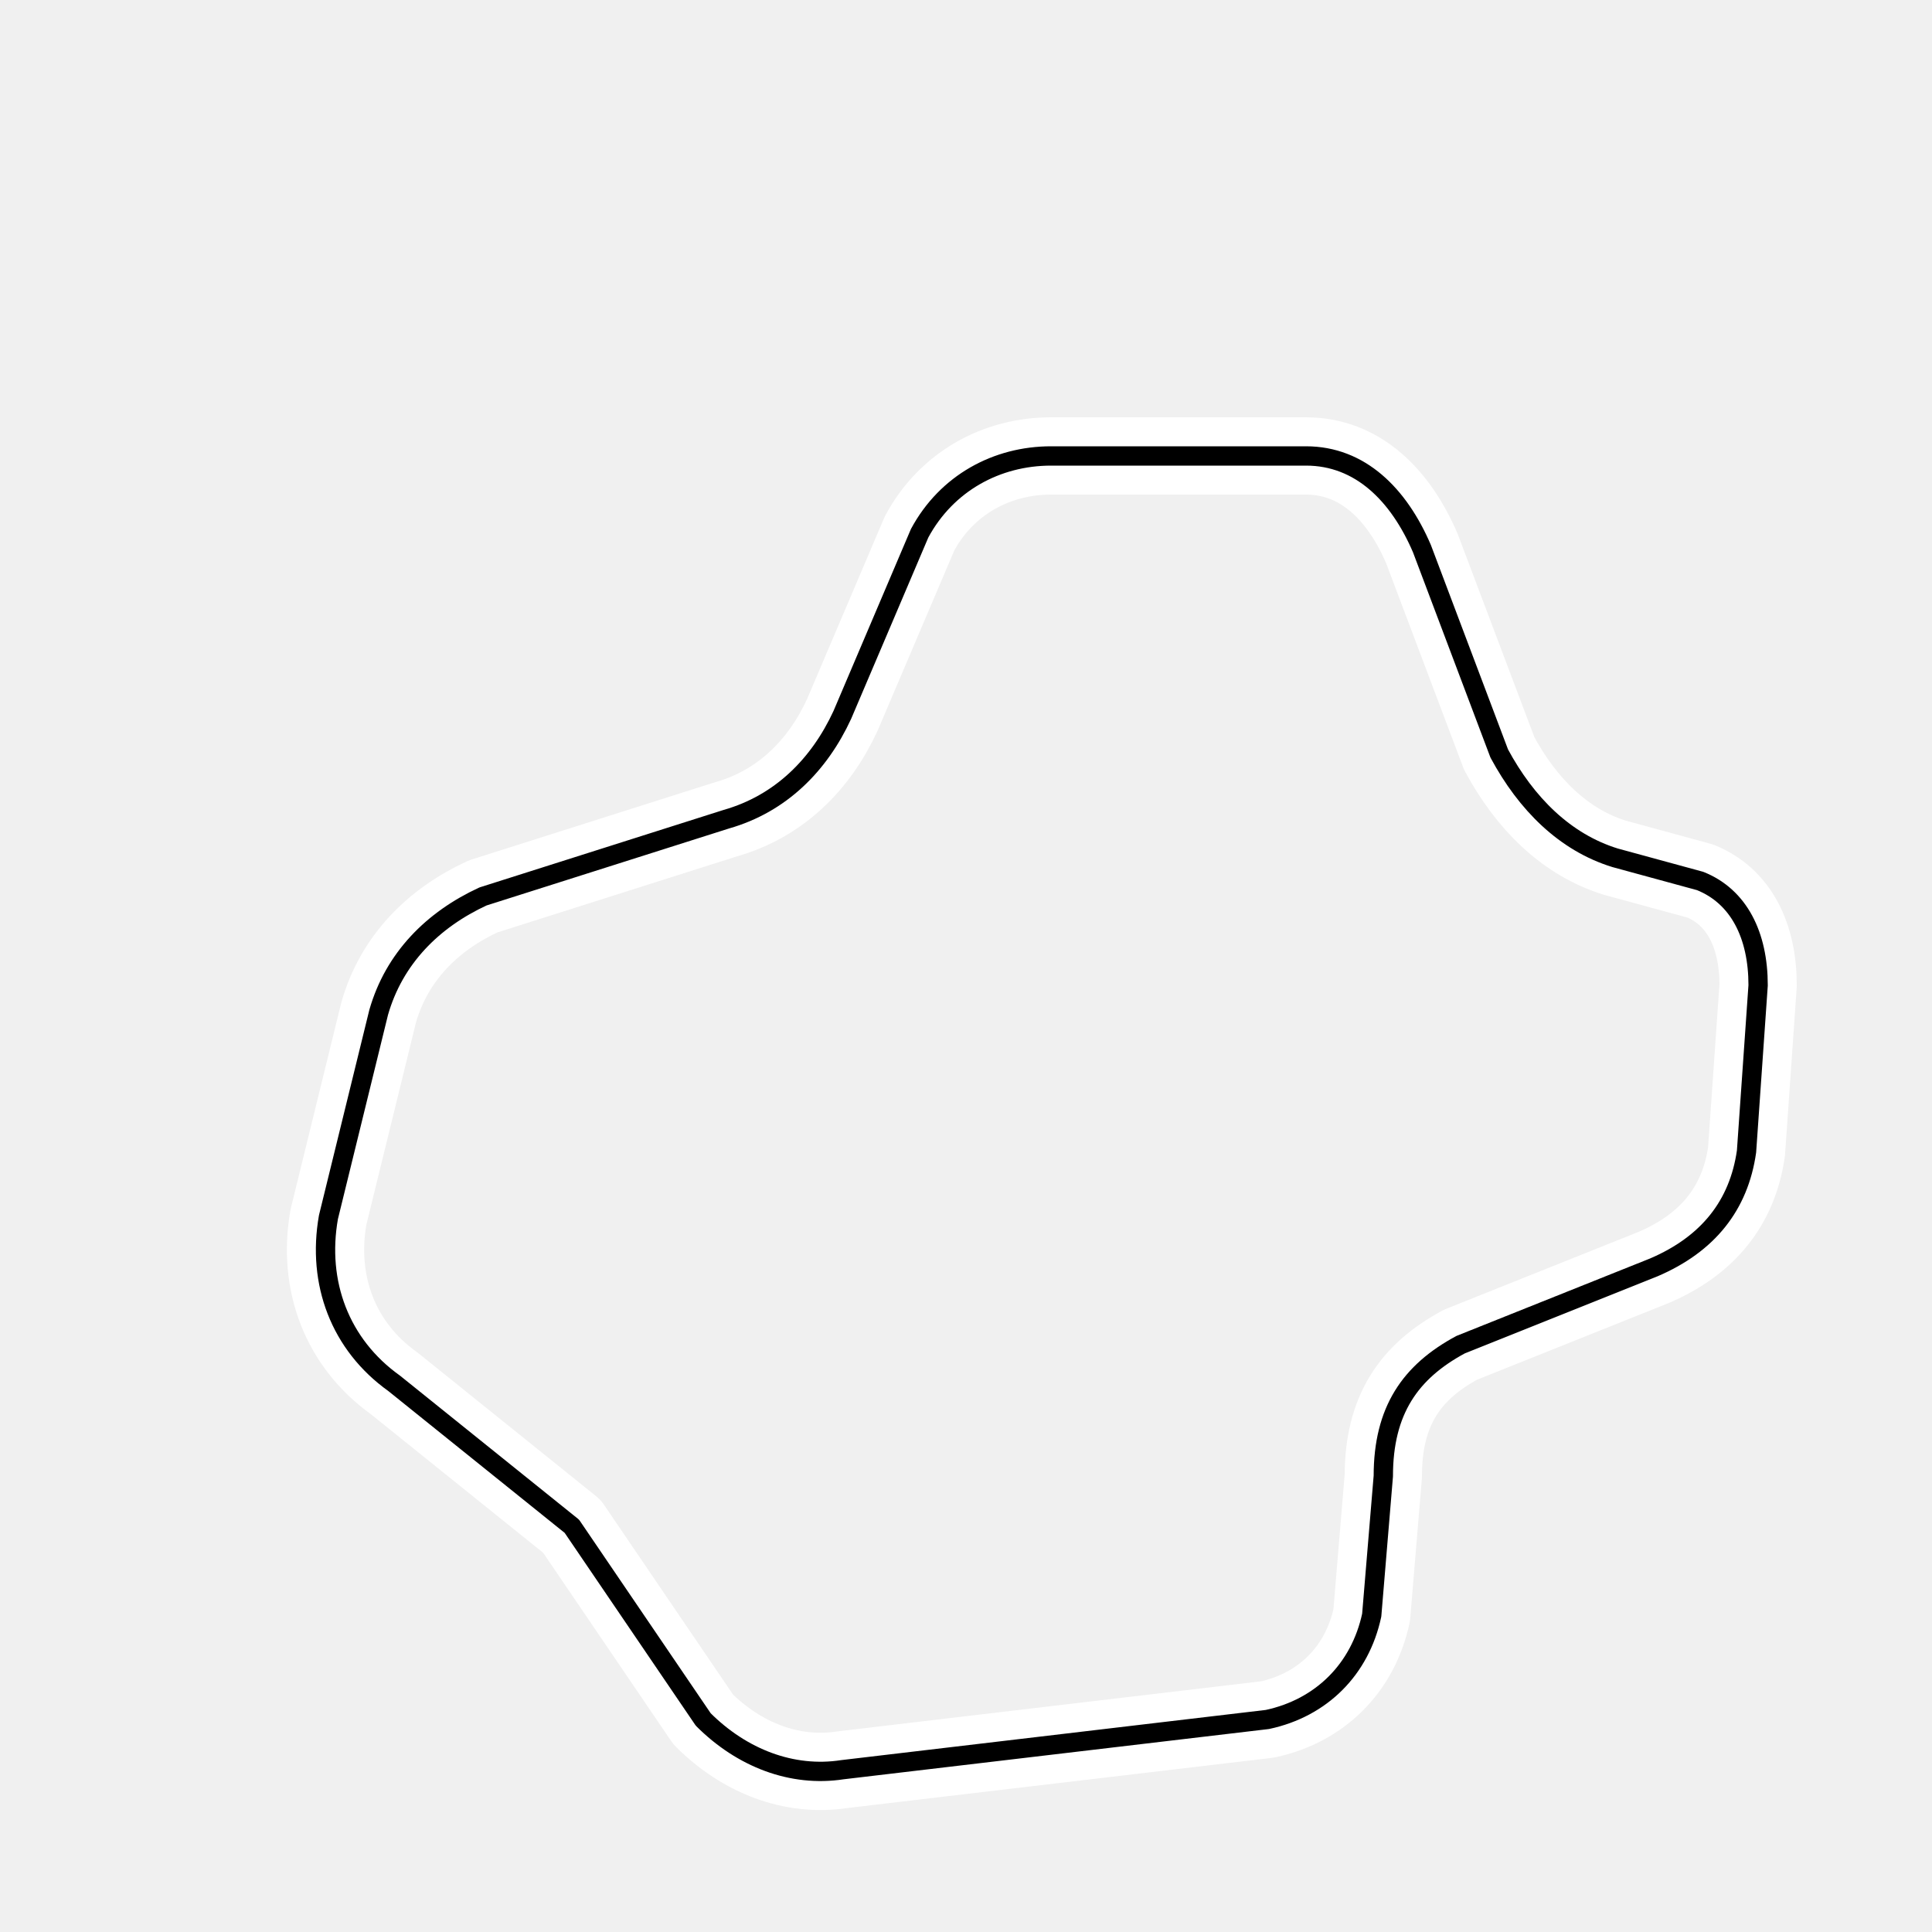
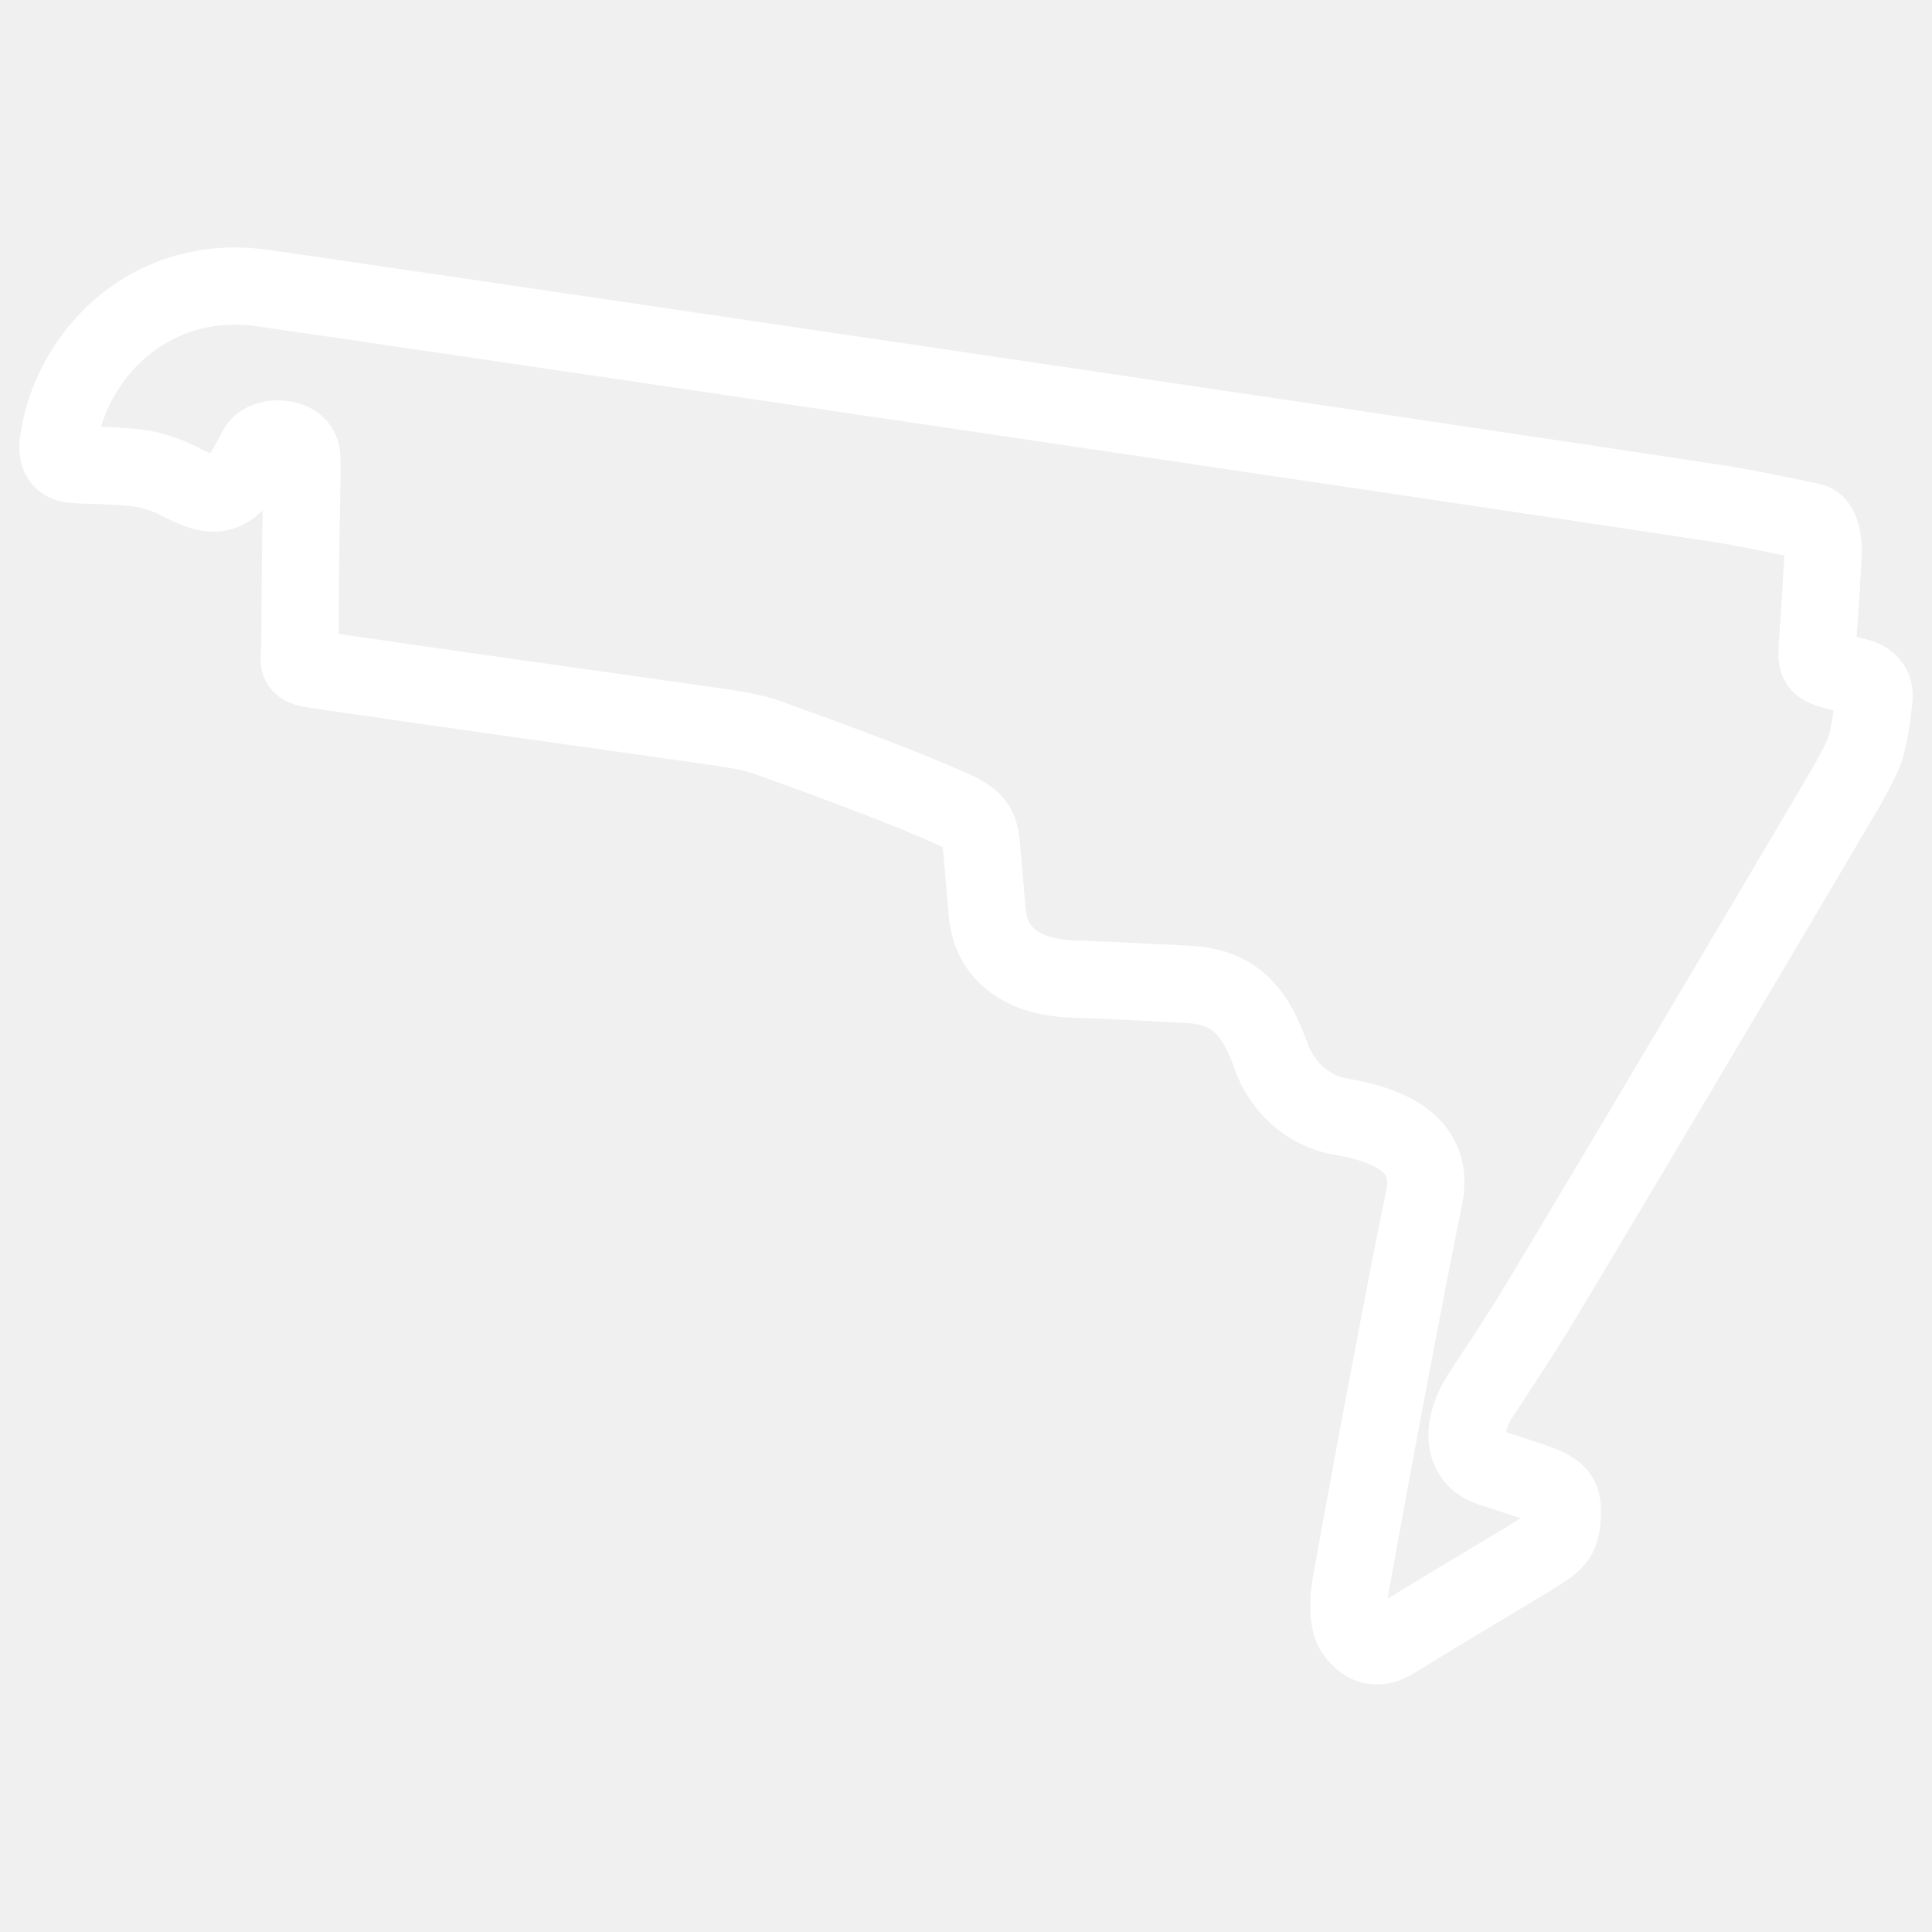
<svg xmlns="http://www.w3.org/2000/svg" width="500" height="500" xml:space="preserve">
-   <path style="fill: none; stroke: #fff; stroke-width: 20; stroke-linejoin: round; stroke-linecap: round; stroke-opacity: 1;" d="M148 395 L102 358 C88 348 82 332 85 315 L98 262 C102 248 112 238 125 232 L188 212 C202 208 212 198 218 185 L238 138 C245 125 258 118 272 118 L338 118 C352 118 362 128 368 142 L388 195 C395 208 405 218 418 222 L440 228 C450 232 455 242 455 255 L452 298 C450 312 442 322 428 328 L378 348 C365 355 358 365 358 382 L355 418 C352 432 342 442 328 445 L218 458 C205 460 192 455 182 445 L148 395 Z" />
-   <path style="fill: none; stroke: #000; stroke-width: 5; stroke-linejoin: round; stroke-linecap: round; stroke-opacity: 1;" d="M148 395 L102 358 C88 348 82 332 85 315 L98 262 C102 248 112 238 125 232 L188 212 C202 208 212 198 218 185 L238 138 C245 125 258 118 272 118 L338 118 C352 118 362 128 368 142 L388 195 C395 208 405 218 418 222 L440 228 C450 232 455 242 455 255 L452 298 C450 312 442 322 428 328 L378 348 C365 355 358 365 358 382 L355 418 C352 432 342 442 328 445 L218 458 C205 460 192 455 182 445 L148 395 Z" />
+   <path style="fill: none; stroke: #fff; stroke-width: 20; stroke-linejoin: round; stroke-dasharray: none; stroke-opacity: 1;" d="M68.115 74.569c20.465 2.901 314.544 46.249 376.858 55.798 3.924.6 15.237 2.752 23.971 4.728 2.288.518 3.041 4.923 2.867 8.43-.259 5.27-.8 13.839-1.432 22.789-.391 5.532-.13 5.927 4.303 7.245 1.817.539 3.416.948 5.867 1.58 3.11.803 4.726 2.649 4.434 5.533-.652 6.454-1.302 9.35-2.085 12.514-.653 2.634-4.638 9.707-5.115 10.52-14.661 24.978-76.417 129.197-82.64 138.987-5.007 7.877-7.396 11.41-11.93 18.376-4.89 7.507-5.282 16.202 2.542 18.772 7.059 2.316 8.243 2.674 11.344 3.753 6.26 2.174 7.353 3.848 7.236 8.102-.19 6.925-2.15 7.506-8.018 11.261-3.145 2.013-17.624 10.48-35.597 21.538-3.6 2.213-7.043 2.173-10.173-2.172-1.702-2.363-1.732-7.806-.979-12.054 5.477-30.824 15.062-81.406 18.973-100.175 2.626-12.597-6.455-18.574-21.711-21.143-8.476-1.428-15.164-7.935-17.798-15.412-4.106-11.657-9.395-18.187-21.515-18.771-8.215-.396-18.571-1.037-29.73-1.384-12.714-.396-21.32-6.125-22.297-17.19-.292-3.298-1.019-12.145-1.37-15.806-.586-6.127-.59-7.897-8.606-11.46-9.78-4.347-25.232-10.275-43.42-16.796-4.432-1.588-6.016-2.568-17.621-4.201-27.061-3.808-73.36-10.324-102.563-14.599-5.872-.859-4.278-1.88-4.278-6.755 0-3.28.13-26.213.391-37.014.1-4.126.193-7.575.064-11.329-.194-5.73-9.658-5.764-11.539-2.174-1.76 3.36-3.47 6.48-4.5 7.707-4.302 5.137-8.017 4.742-15.255.989-8.029-4.165-14.003-3.877-17.798-4.149-3.119-.225-6.454-.198-9.78-.395-3.385-.202-4.553-2.229-4.108-5.73 2.735-21.49 22.76-44.2 53.008-39.913z" />
</svg>
